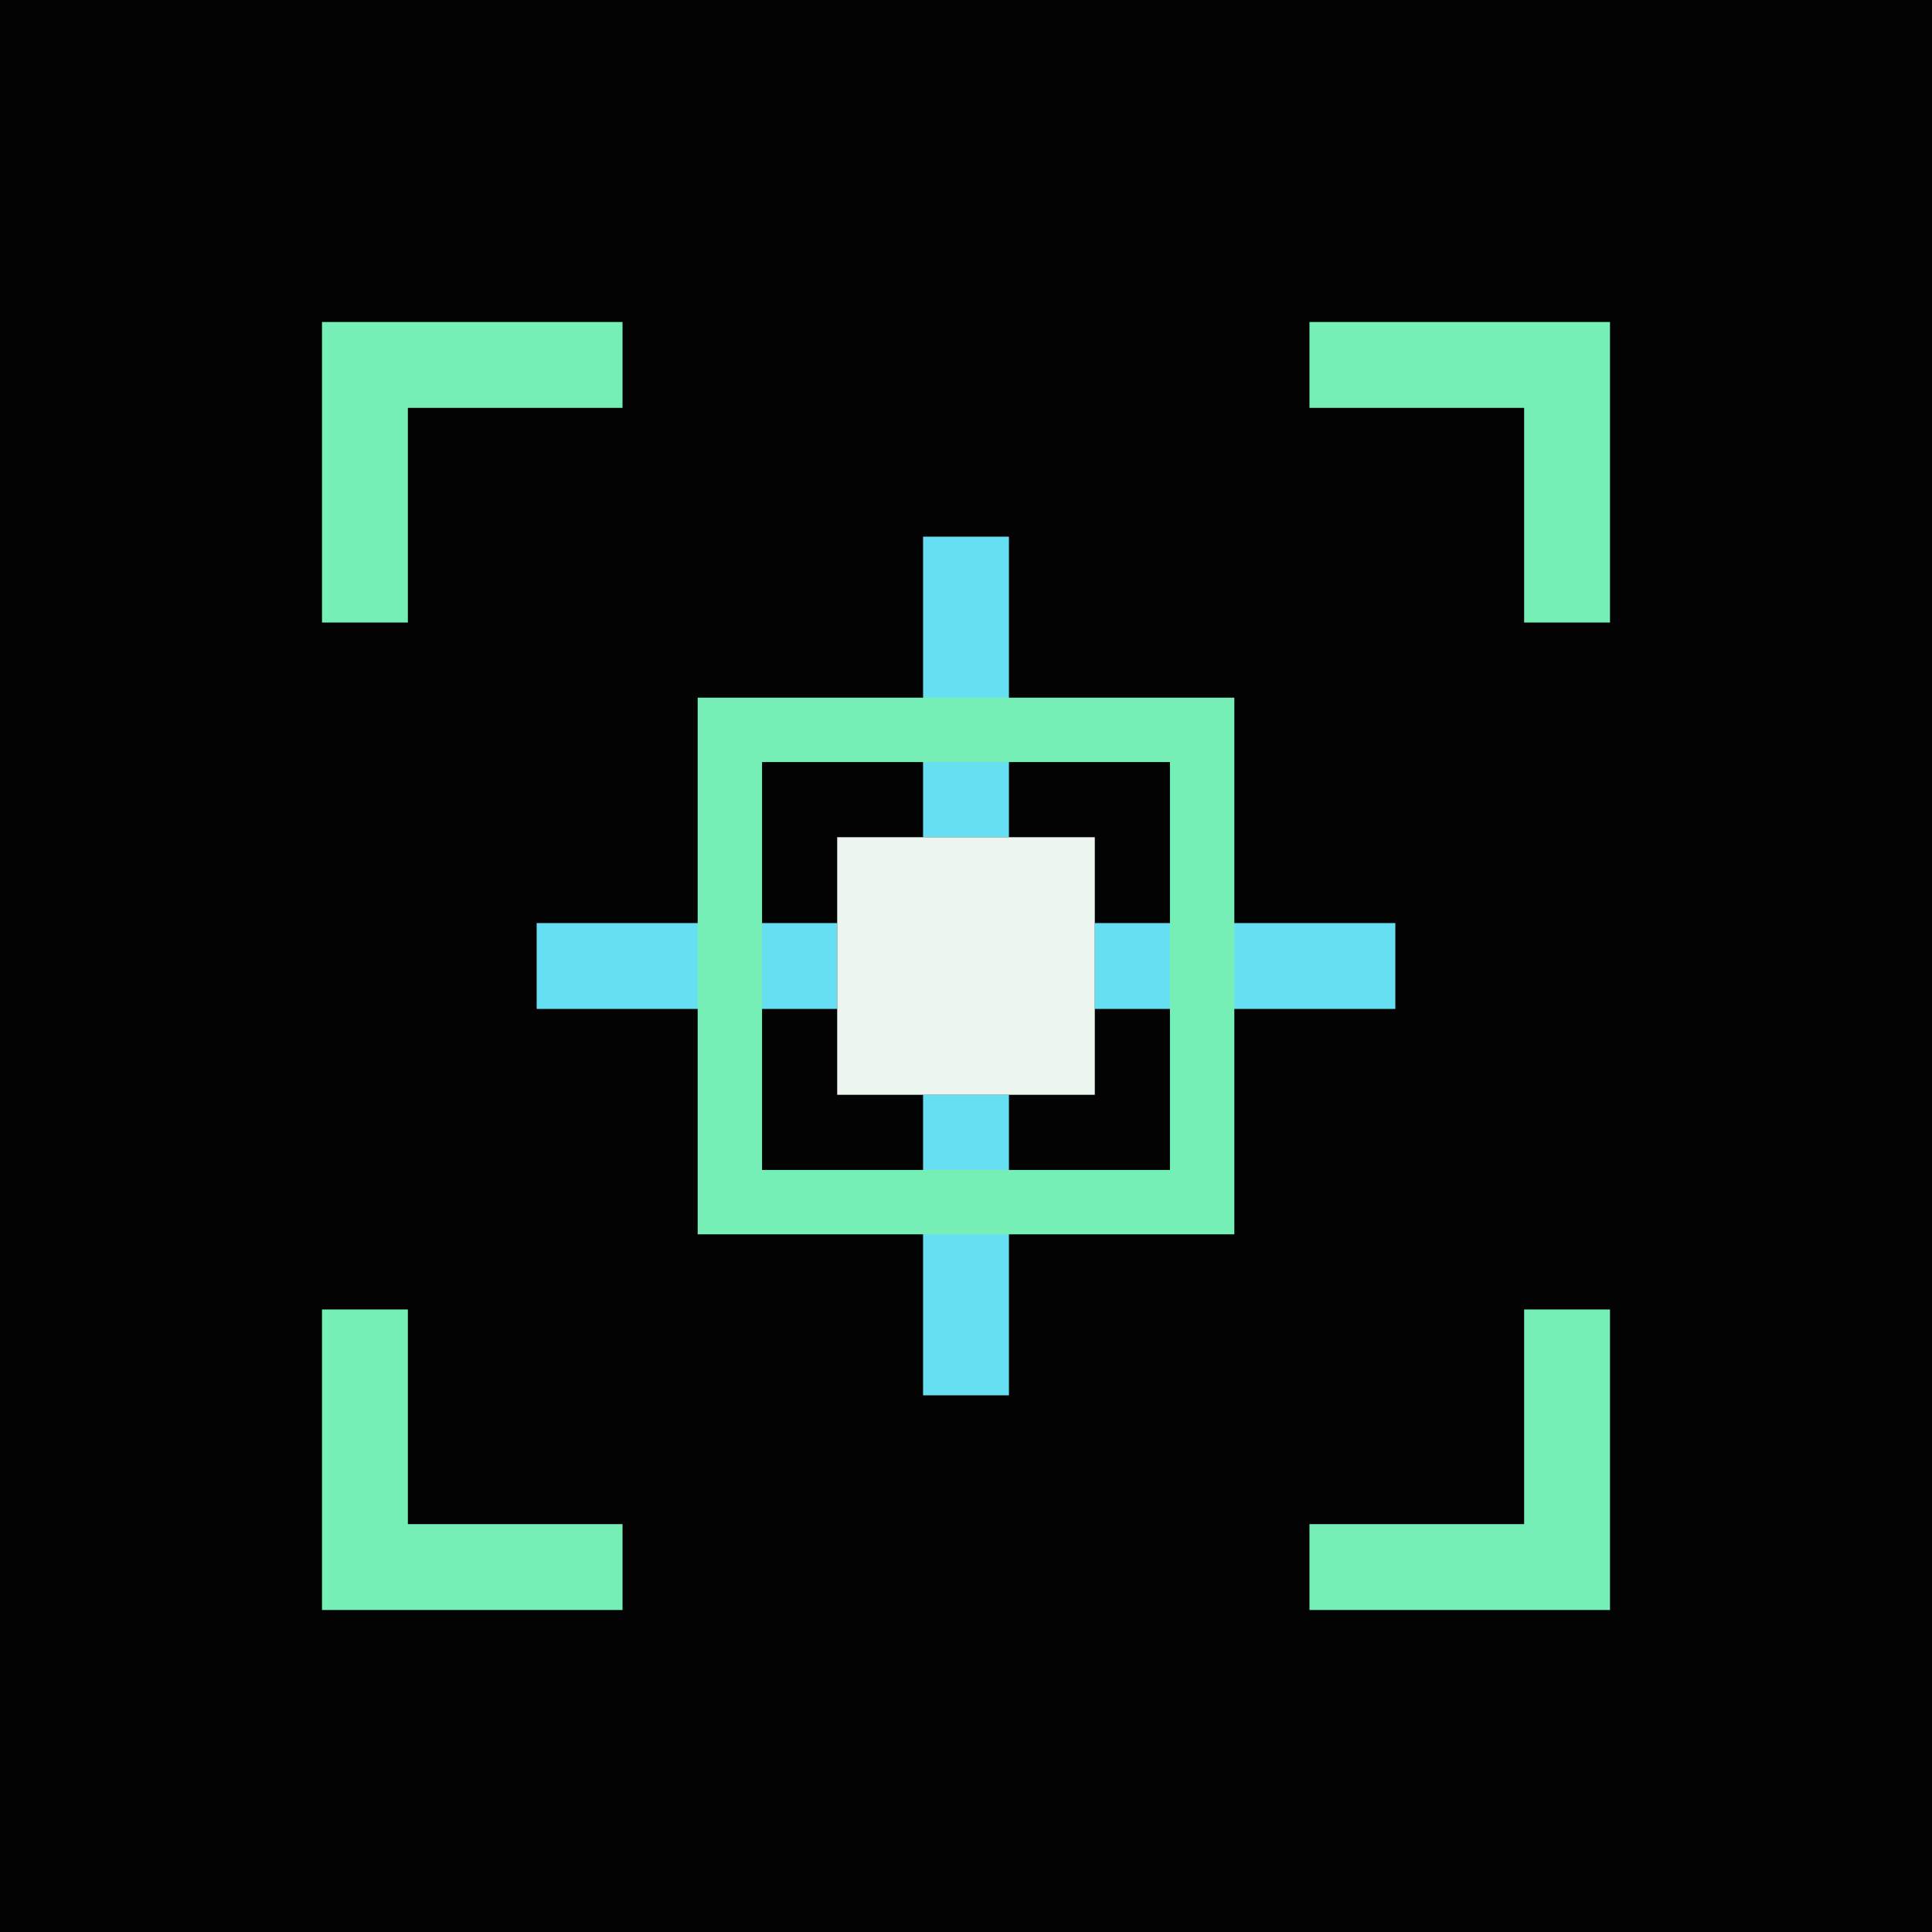
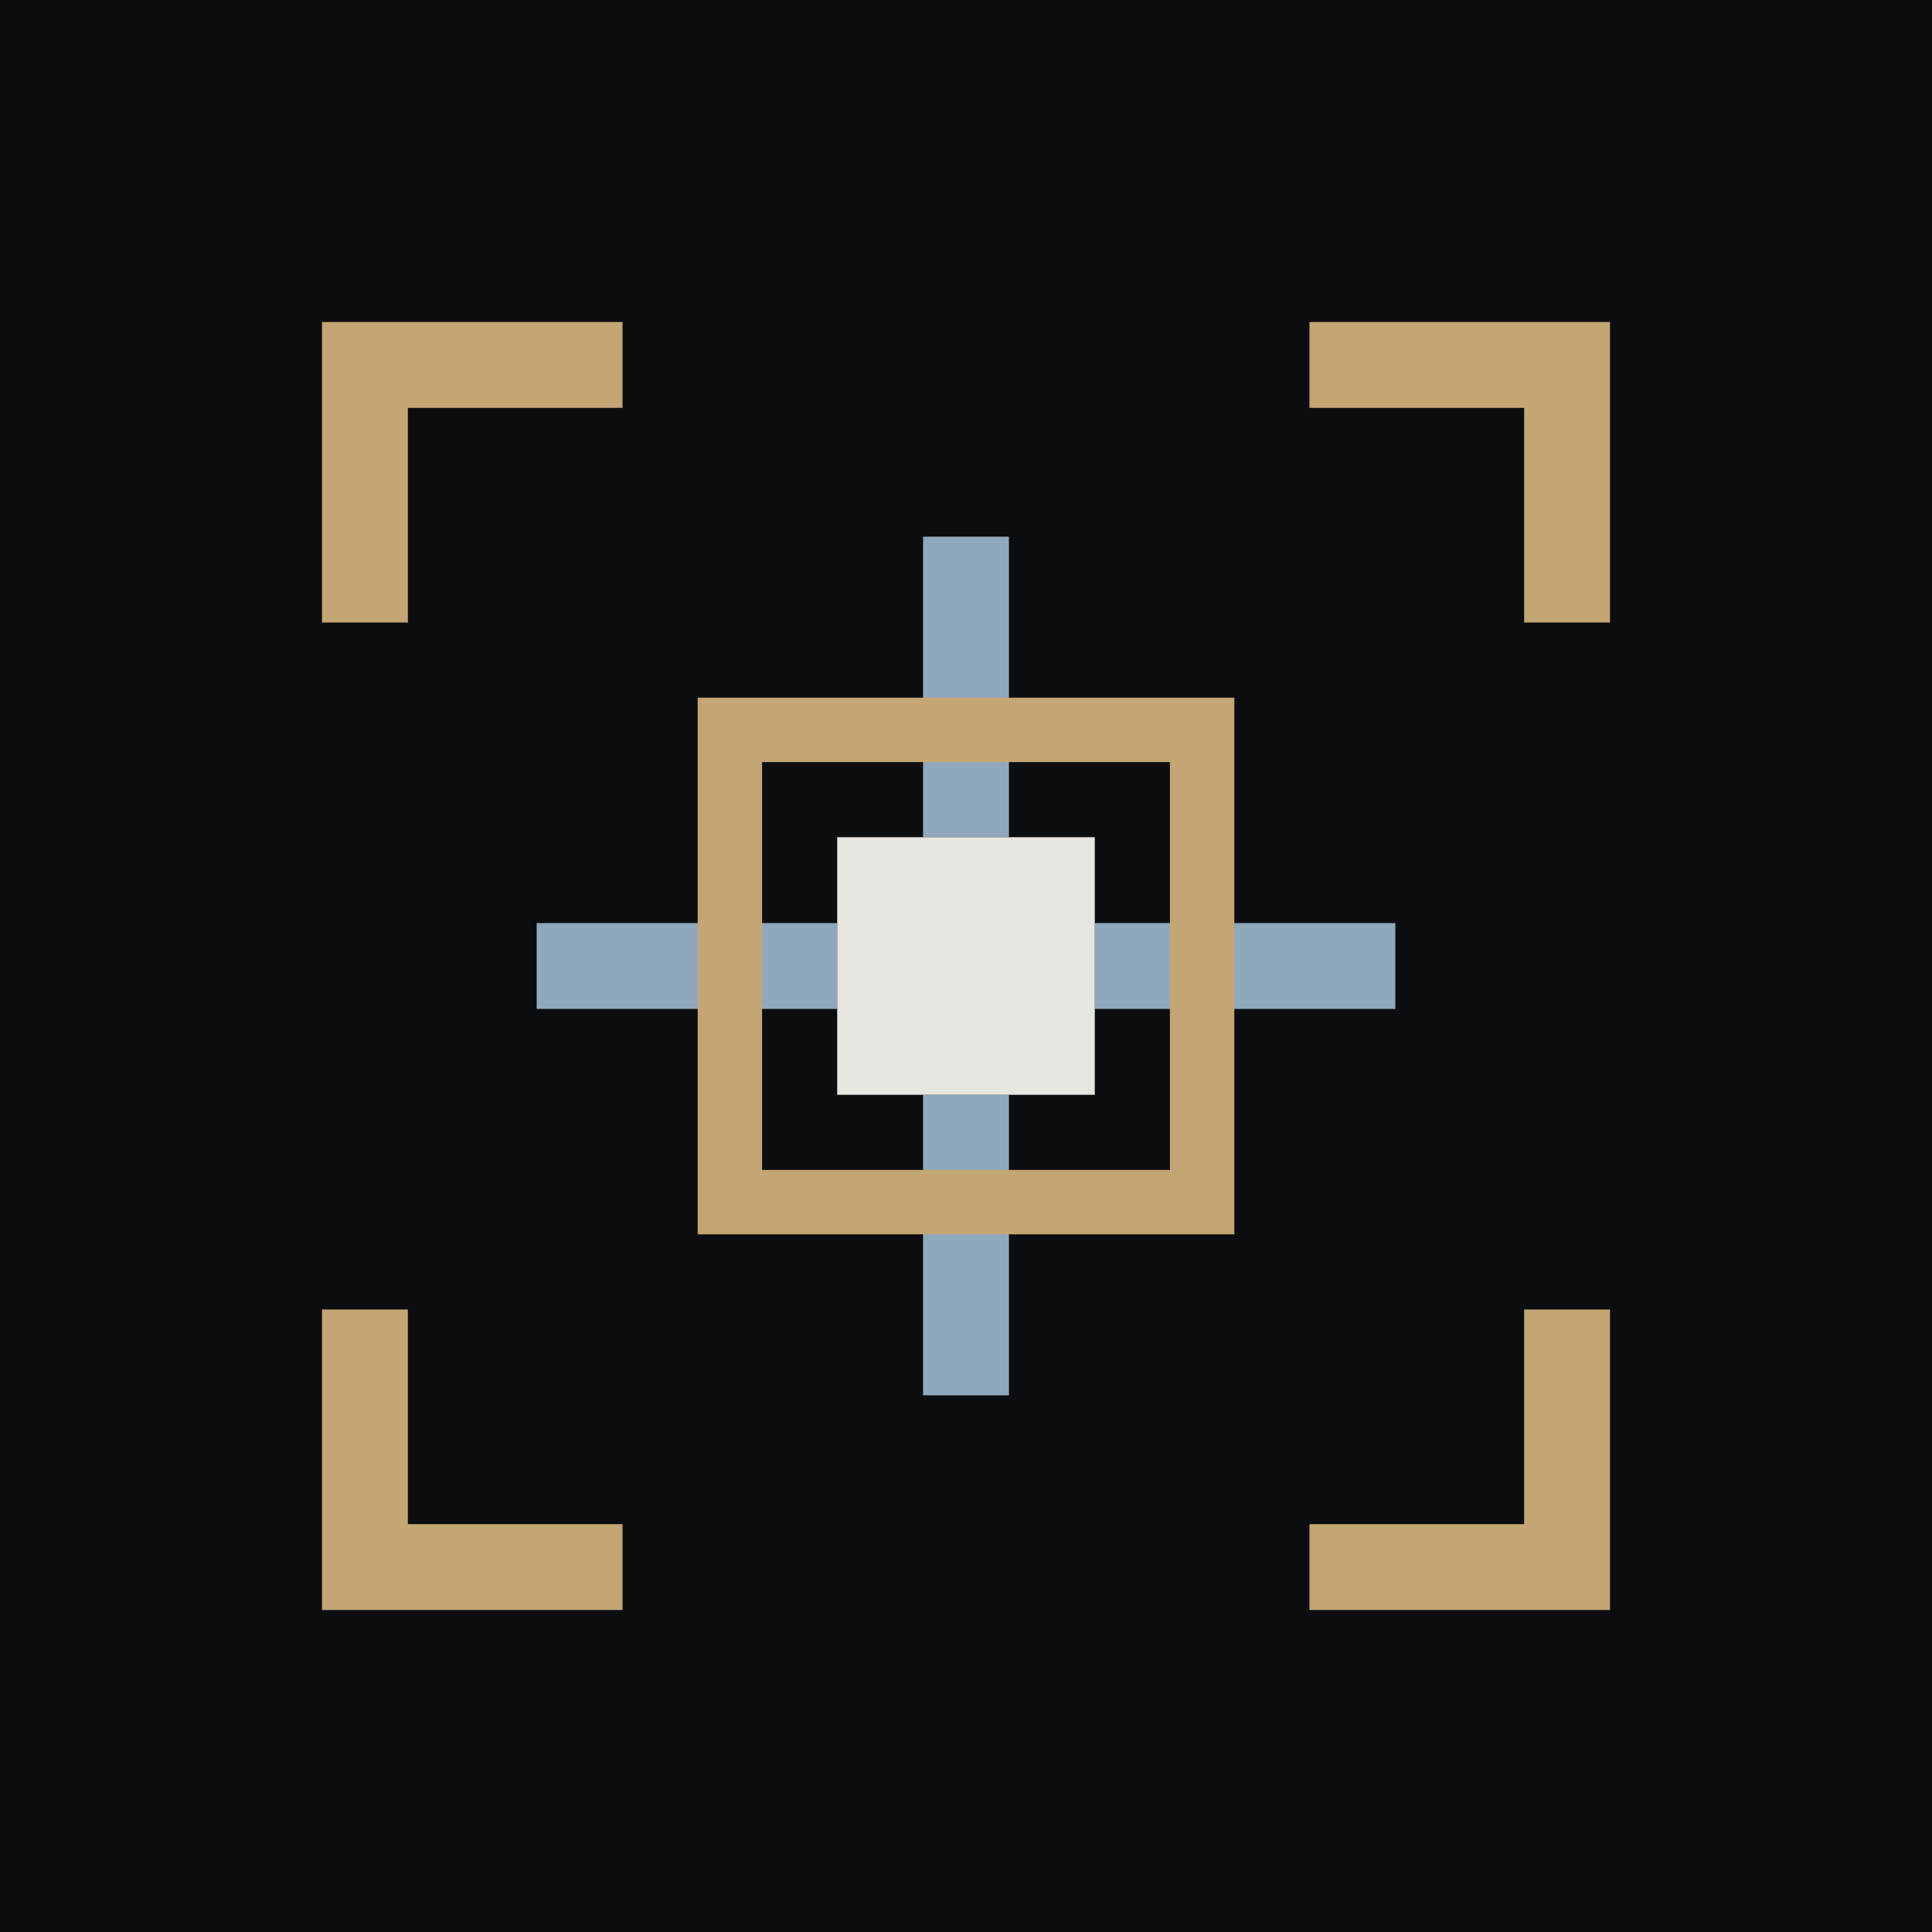
<svg xmlns="http://www.w3.org/2000/svg" viewBox="0 0 180 180">
-   <rect width="180" height="180" fill="#020302" />
-   <path d="M34 58V34h24M122 34h24v24M58 146H34v-24M146 122v24h-24" fill="none" stroke="#76efb6" stroke-width="8" />
-   <path d="M54 90h20M106 90h20M90 54v20M90 106v20" stroke="#67dff3" stroke-width="8" stroke-linecap="square" />
-   <rect x="78" y="78" width="24" height="24" fill="#edf5ef" />
-   <path d="M68 68h44v44H68z" fill="none" stroke="#76efb6" stroke-width="6" />
+   <rect width="180" height="180" fill="#0B0D10" />
+   <path d="M34 58V34h24M122 34h24v24M58 146H34v-24M146 122v24h-24" fill="none" stroke="#C4A574" stroke-width="8" />
+   <path d="M54 90h20M106 90h20M90 54v20M90 106v20" stroke="#8FA8BC" stroke-width="8" stroke-linecap="square" />
+   <rect x="78" y="78" width="24" height="24" fill="#E8E6E1" />
+   <path d="M68 68h44v44H68z" fill="none" stroke="#C4A574" stroke-width="6" />
</svg>
